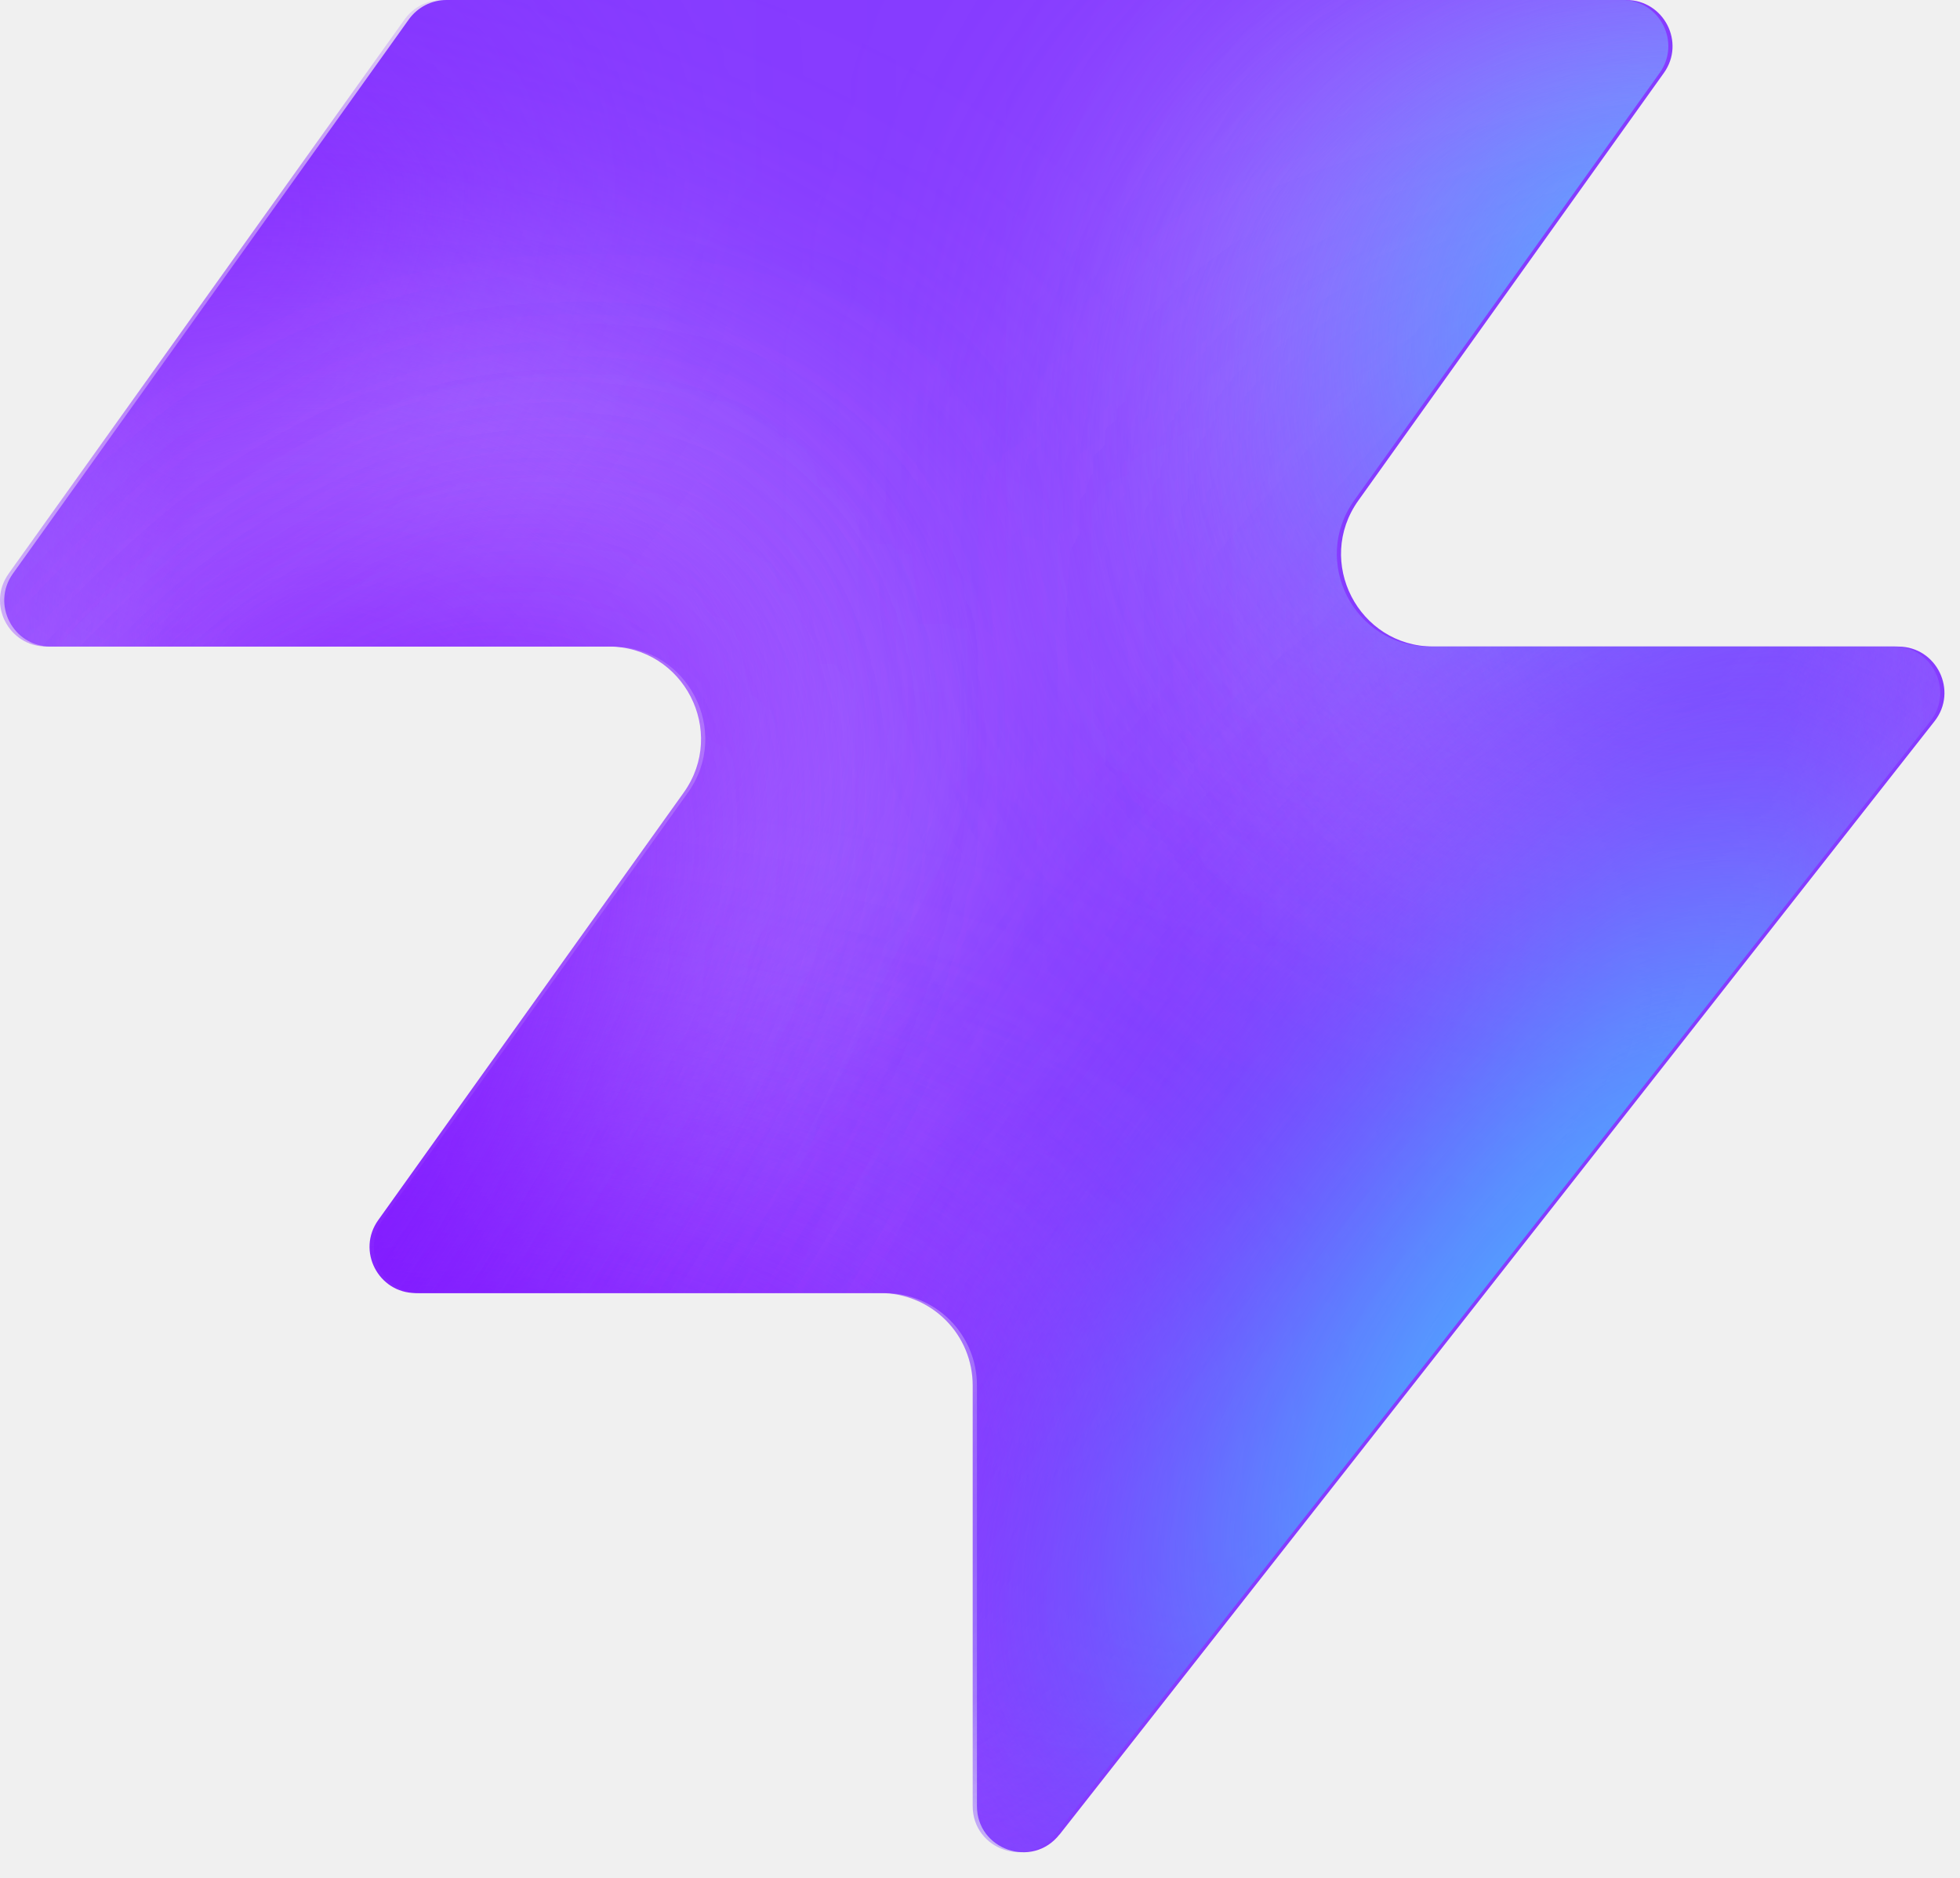
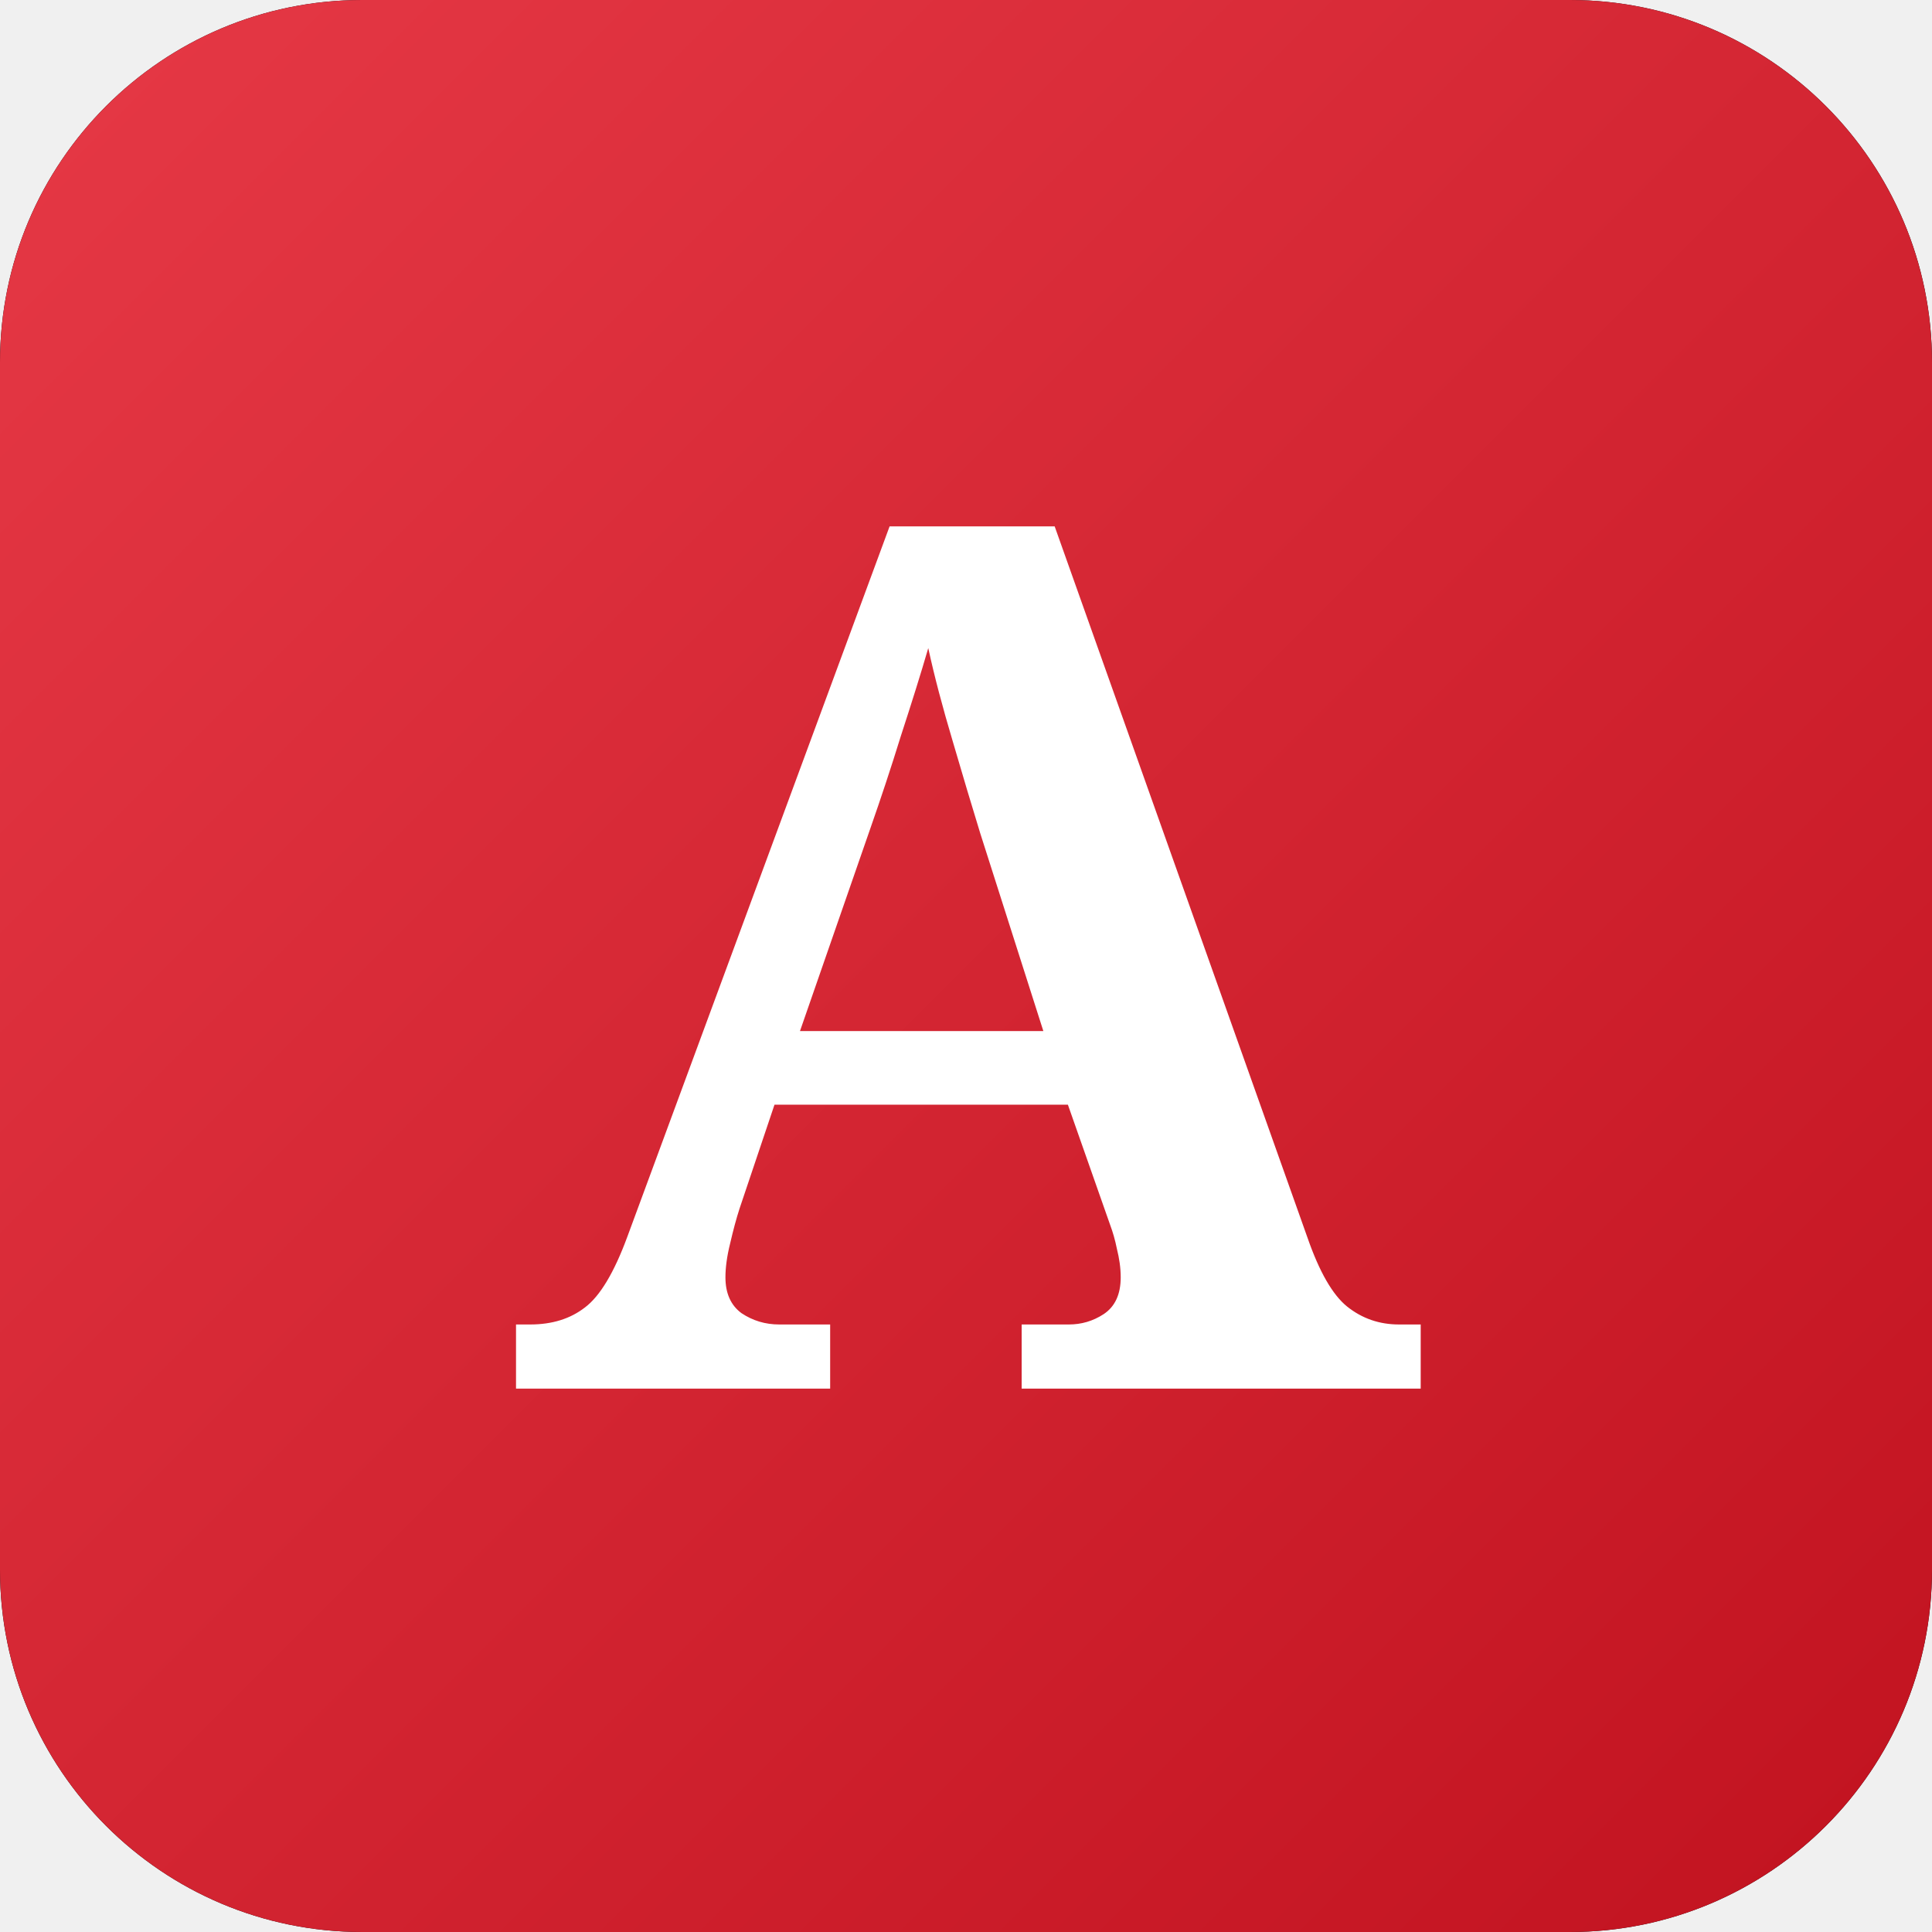
- <svg xmlns="http://www.w3.org/2000/svg" width="48" height="46" fill="none" viewBox="0 0 48 46">
-   <path fill="#863bff" d="M25.946 44.938c-.664.845-2.021.375-2.021-.698V33.937a2.26 2.26 0 0 0-2.262-2.262H10.287c-.92 0-1.456-1.04-.92-1.788l7.48-10.471c1.07-1.497 0-3.578-1.842-3.578H1.237c-.92 0-1.456-1.04-.92-1.788L10.013.474c.214-.297.556-.474.92-.474h28.894c.92 0 1.456 1.04.92 1.788l-7.48 10.471c-1.07 1.498 0 3.579 1.842 3.579h11.377c.943 0 1.473 1.088.89 1.83L25.947 44.94z" style="fill:#863bff;fill:color(display-p3 .525 .23 1);fill-opacity:1" />
-   <mask id="a" width="48" height="46" x="0" y="0" maskUnits="userSpaceOnUse" style="mask-type:alpha">
-     <path fill="#000" d="M25.842 44.938c-.664.844-2.021.375-2.021-.698V33.937a2.26 2.26 0 0 0-2.262-2.262H10.183c-.92 0-1.456-1.04-.92-1.788l7.48-10.471c1.07-1.498 0-3.579-1.842-3.579H1.133c-.92 0-1.456-1.04-.92-1.787L9.91.473c.214-.297.556-.474.92-.474h28.894c.92 0 1.456 1.04.92 1.788l-7.48 10.471c-1.07 1.498 0 3.578 1.842 3.578h11.377c.943 0 1.473 1.088.89 1.832L25.843 44.94z" style="fill:#000;fill-opacity:1" />
-   </mask>
-   <g mask="url(#a)">
-     <g filter="url(#b)">
-       <ellipse cx="5.508" cy="14.704" fill="#ede6ff" rx="5.508" ry="14.704" style="fill:#ede6ff;fill:color(display-p3 .927 .903 1);fill-opacity:1" transform="matrix(.00324 1 1 -.00324 -4.47 31.516)" />
-     </g>
-     <g filter="url(#c)">
-       <ellipse cx="10.399" cy="29.851" fill="#ede6ff" rx="10.399" ry="29.851" style="fill:#ede6ff;fill:color(display-p3 .927 .903 1);fill-opacity:1" transform="matrix(.00324 1 1 -.00324 -39.328 7.883)" />
-     </g>
-     <g filter="url(#d)">
-       <ellipse cx="5.508" cy="30.487" fill="#7e14ff" rx="5.508" ry="30.487" style="fill:#7e14ff;fill:color(display-p3 .492 .077 1);fill-opacity:1" transform="rotate(89.814 -25.913 -14.639)scale(1 -1)" />
-     </g>
-     <g filter="url(#e)">
-       <ellipse cx="5.508" cy="30.599" fill="#7e14ff" rx="5.508" ry="30.599" style="fill:#7e14ff;fill:color(display-p3 .492 .077 1);fill-opacity:1" transform="rotate(89.814 -32.644 -3.334)scale(1 -1)" />
-     </g>
-     <g filter="url(#f)">
-       <ellipse cx="5.508" cy="30.599" fill="#7e14ff" rx="5.508" ry="30.599" style="fill:#7e14ff;fill:color(display-p3 .492 .077 1);fill-opacity:1" transform="matrix(.00324 1 1 -.00324 -34.34 30.47)" />
-     </g>
-     <g filter="url(#g)">
-       <ellipse cx="14.072" cy="22.078" fill="#ede6ff" rx="14.072" ry="22.078" style="fill:#ede6ff;fill:color(display-p3 .927 .903 1);fill-opacity:1" transform="rotate(93.35 24.506 48.493)scale(-1 1)" />
-     </g>
-     <g filter="url(#h)">
-       <ellipse cx="3.47" cy="21.501" fill="#7e14ff" rx="3.47" ry="21.501" style="fill:#7e14ff;fill:color(display-p3 .492 .077 1);fill-opacity:1" transform="rotate(89.009 28.708 47.59)scale(-1 1)" />
-     </g>
-     <g filter="url(#i)">
-       <ellipse cx="3.47" cy="21.501" fill="#7e14ff" rx="3.47" ry="21.501" style="fill:#7e14ff;fill:color(display-p3 .492 .077 1);fill-opacity:1" transform="rotate(89.009 28.708 47.59)scale(-1 1)" />
-     </g>
-     <g filter="url(#j)">
-       <ellipse cx=".387" cy="8.972" fill="#7e14ff" rx="4.407" ry="29.108" style="fill:#7e14ff;fill:color(display-p3 .492 .077 1);fill-opacity:1" transform="rotate(39.51 .387 8.972)" />
-     </g>
-     <g filter="url(#k)">
-       <ellipse cx="47.523" cy="-6.092" fill="#7e14ff" rx="4.407" ry="29.108" style="fill:#7e14ff;fill:color(display-p3 .492 .077 1);fill-opacity:1" transform="rotate(37.892 47.523 -6.092)" />
-     </g>
-     <g filter="url(#l)">
-       <ellipse cx="41.412" cy="6.333" fill="#47bfff" rx="5.971" ry="9.665" style="fill:#47bfff;fill:color(display-p3 .28 .748 1);fill-opacity:1" transform="rotate(37.892 41.412 6.333)" />
-     </g>
-     <g filter="url(#m)">
-       <ellipse cx="-1.879" cy="38.332" fill="#7e14ff" rx="4.407" ry="29.108" style="fill:#7e14ff;fill:color(display-p3 .492 .077 1);fill-opacity:1" transform="rotate(37.892 -1.88 38.332)" />
-     </g>
-     <g filter="url(#n)">
-       <ellipse cx="-1.879" cy="38.332" fill="#7e14ff" rx="4.407" ry="29.108" style="fill:#7e14ff;fill:color(display-p3 .492 .077 1);fill-opacity:1" transform="rotate(37.892 -1.88 38.332)" />
-     </g>
-     <g filter="url(#o)">
-       <ellipse cx="35.651" cy="29.907" fill="#7e14ff" rx="4.407" ry="29.108" style="fill:#7e14ff;fill:color(display-p3 .492 .077 1);fill-opacity:1" transform="rotate(37.892 35.651 29.907)" />
-     </g>
-     <g filter="url(#p)">
-       <ellipse cx="38.418" cy="32.4" fill="#47bfff" rx="5.971" ry="15.297" style="fill:#47bfff;fill:color(display-p3 .28 .748 1);fill-opacity:1" transform="rotate(37.892 38.418 32.4)" />
-     </g>
-   </g>
+ <svg xmlns="http://www.w3.org/2000/svg" viewBox="0 0 32 32">
+   <rect width="32" height="32" rx="6" fill="#0a0a0f" />
+   <rect width="32" height="32" rx="6" fill="url(#grad)" />
  <defs>
-     <filter id="b" width="60.045" height="41.654" x="-19.77" y="16.149" color-interpolation-filters="sRGB" filterUnits="userSpaceOnUse">
-       <feFlood flood-opacity="0" result="BackgroundImageFix" />
-       <feBlend in="SourceGraphic" in2="BackgroundImageFix" result="shape" />
-       <feGaussianBlur result="effect1_foregroundBlur_2002_17158" stdDeviation="7.659" />
-     </filter>
-     <filter id="c" width="90.34" height="51.437" x="-54.613" y="-7.533" color-interpolation-filters="sRGB" filterUnits="userSpaceOnUse">
-       <feFlood flood-opacity="0" result="BackgroundImageFix" />
-       <feBlend in="SourceGraphic" in2="BackgroundImageFix" result="shape" />
-       <feGaussianBlur result="effect1_foregroundBlur_2002_17158" stdDeviation="7.659" />
-     </filter>
-     <filter id="d" width="79.355" height="29.4" x="-49.64" y="2.03" color-interpolation-filters="sRGB" filterUnits="userSpaceOnUse">
-       <feFlood flood-opacity="0" result="BackgroundImageFix" />
-       <feBlend in="SourceGraphic" in2="BackgroundImageFix" result="shape" />
-       <feGaussianBlur result="effect1_foregroundBlur_2002_17158" stdDeviation="4.596" />
-     </filter>
-     <filter id="e" width="79.579" height="29.4" x="-45.045" y="20.029" color-interpolation-filters="sRGB" filterUnits="userSpaceOnUse">
-       <feFlood flood-opacity="0" result="BackgroundImageFix" />
-       <feBlend in="SourceGraphic" in2="BackgroundImageFix" result="shape" />
-       <feGaussianBlur result="effect1_foregroundBlur_2002_17158" stdDeviation="4.596" />
-     </filter>
-     <filter id="f" width="79.579" height="29.4" x="-43.513" y="21.178" color-interpolation-filters="sRGB" filterUnits="userSpaceOnUse">
-       <feFlood flood-opacity="0" result="BackgroundImageFix" />
-       <feBlend in="SourceGraphic" in2="BackgroundImageFix" result="shape" />
-       <feGaussianBlur result="effect1_foregroundBlur_2002_17158" stdDeviation="4.596" />
-     </filter>
-     <filter id="g" width="74.749" height="58.852" x="15.756" y="-17.901" color-interpolation-filters="sRGB" filterUnits="userSpaceOnUse">
-       <feFlood flood-opacity="0" result="BackgroundImageFix" />
-       <feBlend in="SourceGraphic" in2="BackgroundImageFix" result="shape" />
-       <feGaussianBlur result="effect1_foregroundBlur_2002_17158" stdDeviation="7.659" />
-     </filter>
-     <filter id="h" width="61.377" height="25.362" x="23.548" y="2.284" color-interpolation-filters="sRGB" filterUnits="userSpaceOnUse">
-       <feFlood flood-opacity="0" result="BackgroundImageFix" />
-       <feBlend in="SourceGraphic" in2="BackgroundImageFix" result="shape" />
-       <feGaussianBlur result="effect1_foregroundBlur_2002_17158" stdDeviation="4.596" />
-     </filter>
-     <filter id="i" width="61.377" height="25.362" x="23.548" y="2.284" color-interpolation-filters="sRGB" filterUnits="userSpaceOnUse">
-       <feFlood flood-opacity="0" result="BackgroundImageFix" />
-       <feBlend in="SourceGraphic" in2="BackgroundImageFix" result="shape" />
-       <feGaussianBlur result="effect1_foregroundBlur_2002_17158" stdDeviation="4.596" />
-     </filter>
-     <filter id="j" width="56.045" height="63.649" x="-27.636" y="-22.853" color-interpolation-filters="sRGB" filterUnits="userSpaceOnUse">
-       <feFlood flood-opacity="0" result="BackgroundImageFix" />
-       <feBlend in="SourceGraphic" in2="BackgroundImageFix" result="shape" />
-       <feGaussianBlur result="effect1_foregroundBlur_2002_17158" stdDeviation="4.596" />
-     </filter>
-     <filter id="k" width="54.814" height="64.646" x="20.116" y="-38.415" color-interpolation-filters="sRGB" filterUnits="userSpaceOnUse">
-       <feFlood flood-opacity="0" result="BackgroundImageFix" />
-       <feBlend in="SourceGraphic" in2="BackgroundImageFix" result="shape" />
-       <feGaussianBlur result="effect1_foregroundBlur_2002_17158" stdDeviation="4.596" />
-     </filter>
-     <filter id="l" width="33.541" height="35.313" x="24.641" y="-11.323" color-interpolation-filters="sRGB" filterUnits="userSpaceOnUse">
-       <feFlood flood-opacity="0" result="BackgroundImageFix" />
-       <feBlend in="SourceGraphic" in2="BackgroundImageFix" result="shape" />
-       <feGaussianBlur result="effect1_foregroundBlur_2002_17158" stdDeviation="4.596" />
-     </filter>
-     <filter id="m" width="54.814" height="64.646" x="-29.286" y="6.009" color-interpolation-filters="sRGB" filterUnits="userSpaceOnUse">
-       <feFlood flood-opacity="0" result="BackgroundImageFix" />
-       <feBlend in="SourceGraphic" in2="BackgroundImageFix" result="shape" />
-       <feGaussianBlur result="effect1_foregroundBlur_2002_17158" stdDeviation="4.596" />
-     </filter>
-     <filter id="n" width="54.814" height="64.646" x="-29.286" y="6.009" color-interpolation-filters="sRGB" filterUnits="userSpaceOnUse">
-       <feFlood flood-opacity="0" result="BackgroundImageFix" />
-       <feBlend in="SourceGraphic" in2="BackgroundImageFix" result="shape" />
-       <feGaussianBlur result="effect1_foregroundBlur_2002_17158" stdDeviation="4.596" />
-     </filter>
-     <filter id="o" width="54.814" height="64.646" x="8.244" y="-2.416" color-interpolation-filters="sRGB" filterUnits="userSpaceOnUse">
-       <feFlood flood-opacity="0" result="BackgroundImageFix" />
-       <feBlend in="SourceGraphic" in2="BackgroundImageFix" result="shape" />
-       <feGaussianBlur result="effect1_foregroundBlur_2002_17158" stdDeviation="4.596" />
-     </filter>
-     <filter id="p" width="39.409" height="43.623" x="18.713" y="10.588" color-interpolation-filters="sRGB" filterUnits="userSpaceOnUse">
-       <feFlood flood-opacity="0" result="BackgroundImageFix" />
-       <feBlend in="SourceGraphic" in2="BackgroundImageFix" result="shape" />
-       <feGaussianBlur result="effect1_foregroundBlur_2002_17158" stdDeviation="4.596" />
-     </filter>
+     <linearGradient id="grad" x1="0" y1="0" x2="1" y2="1">
+       <stop offset="0%" stop-color="#e63946" />
+       <stop offset="100%" stop-color="#c1121f" />
+     </linearGradient>
  </defs>
+   <text x="16" y="23" text-anchor="middle" font-family="Georgia, serif" font-weight="900" font-size="20" fill="white" letter-spacing="-1">A</text>
</svg>
